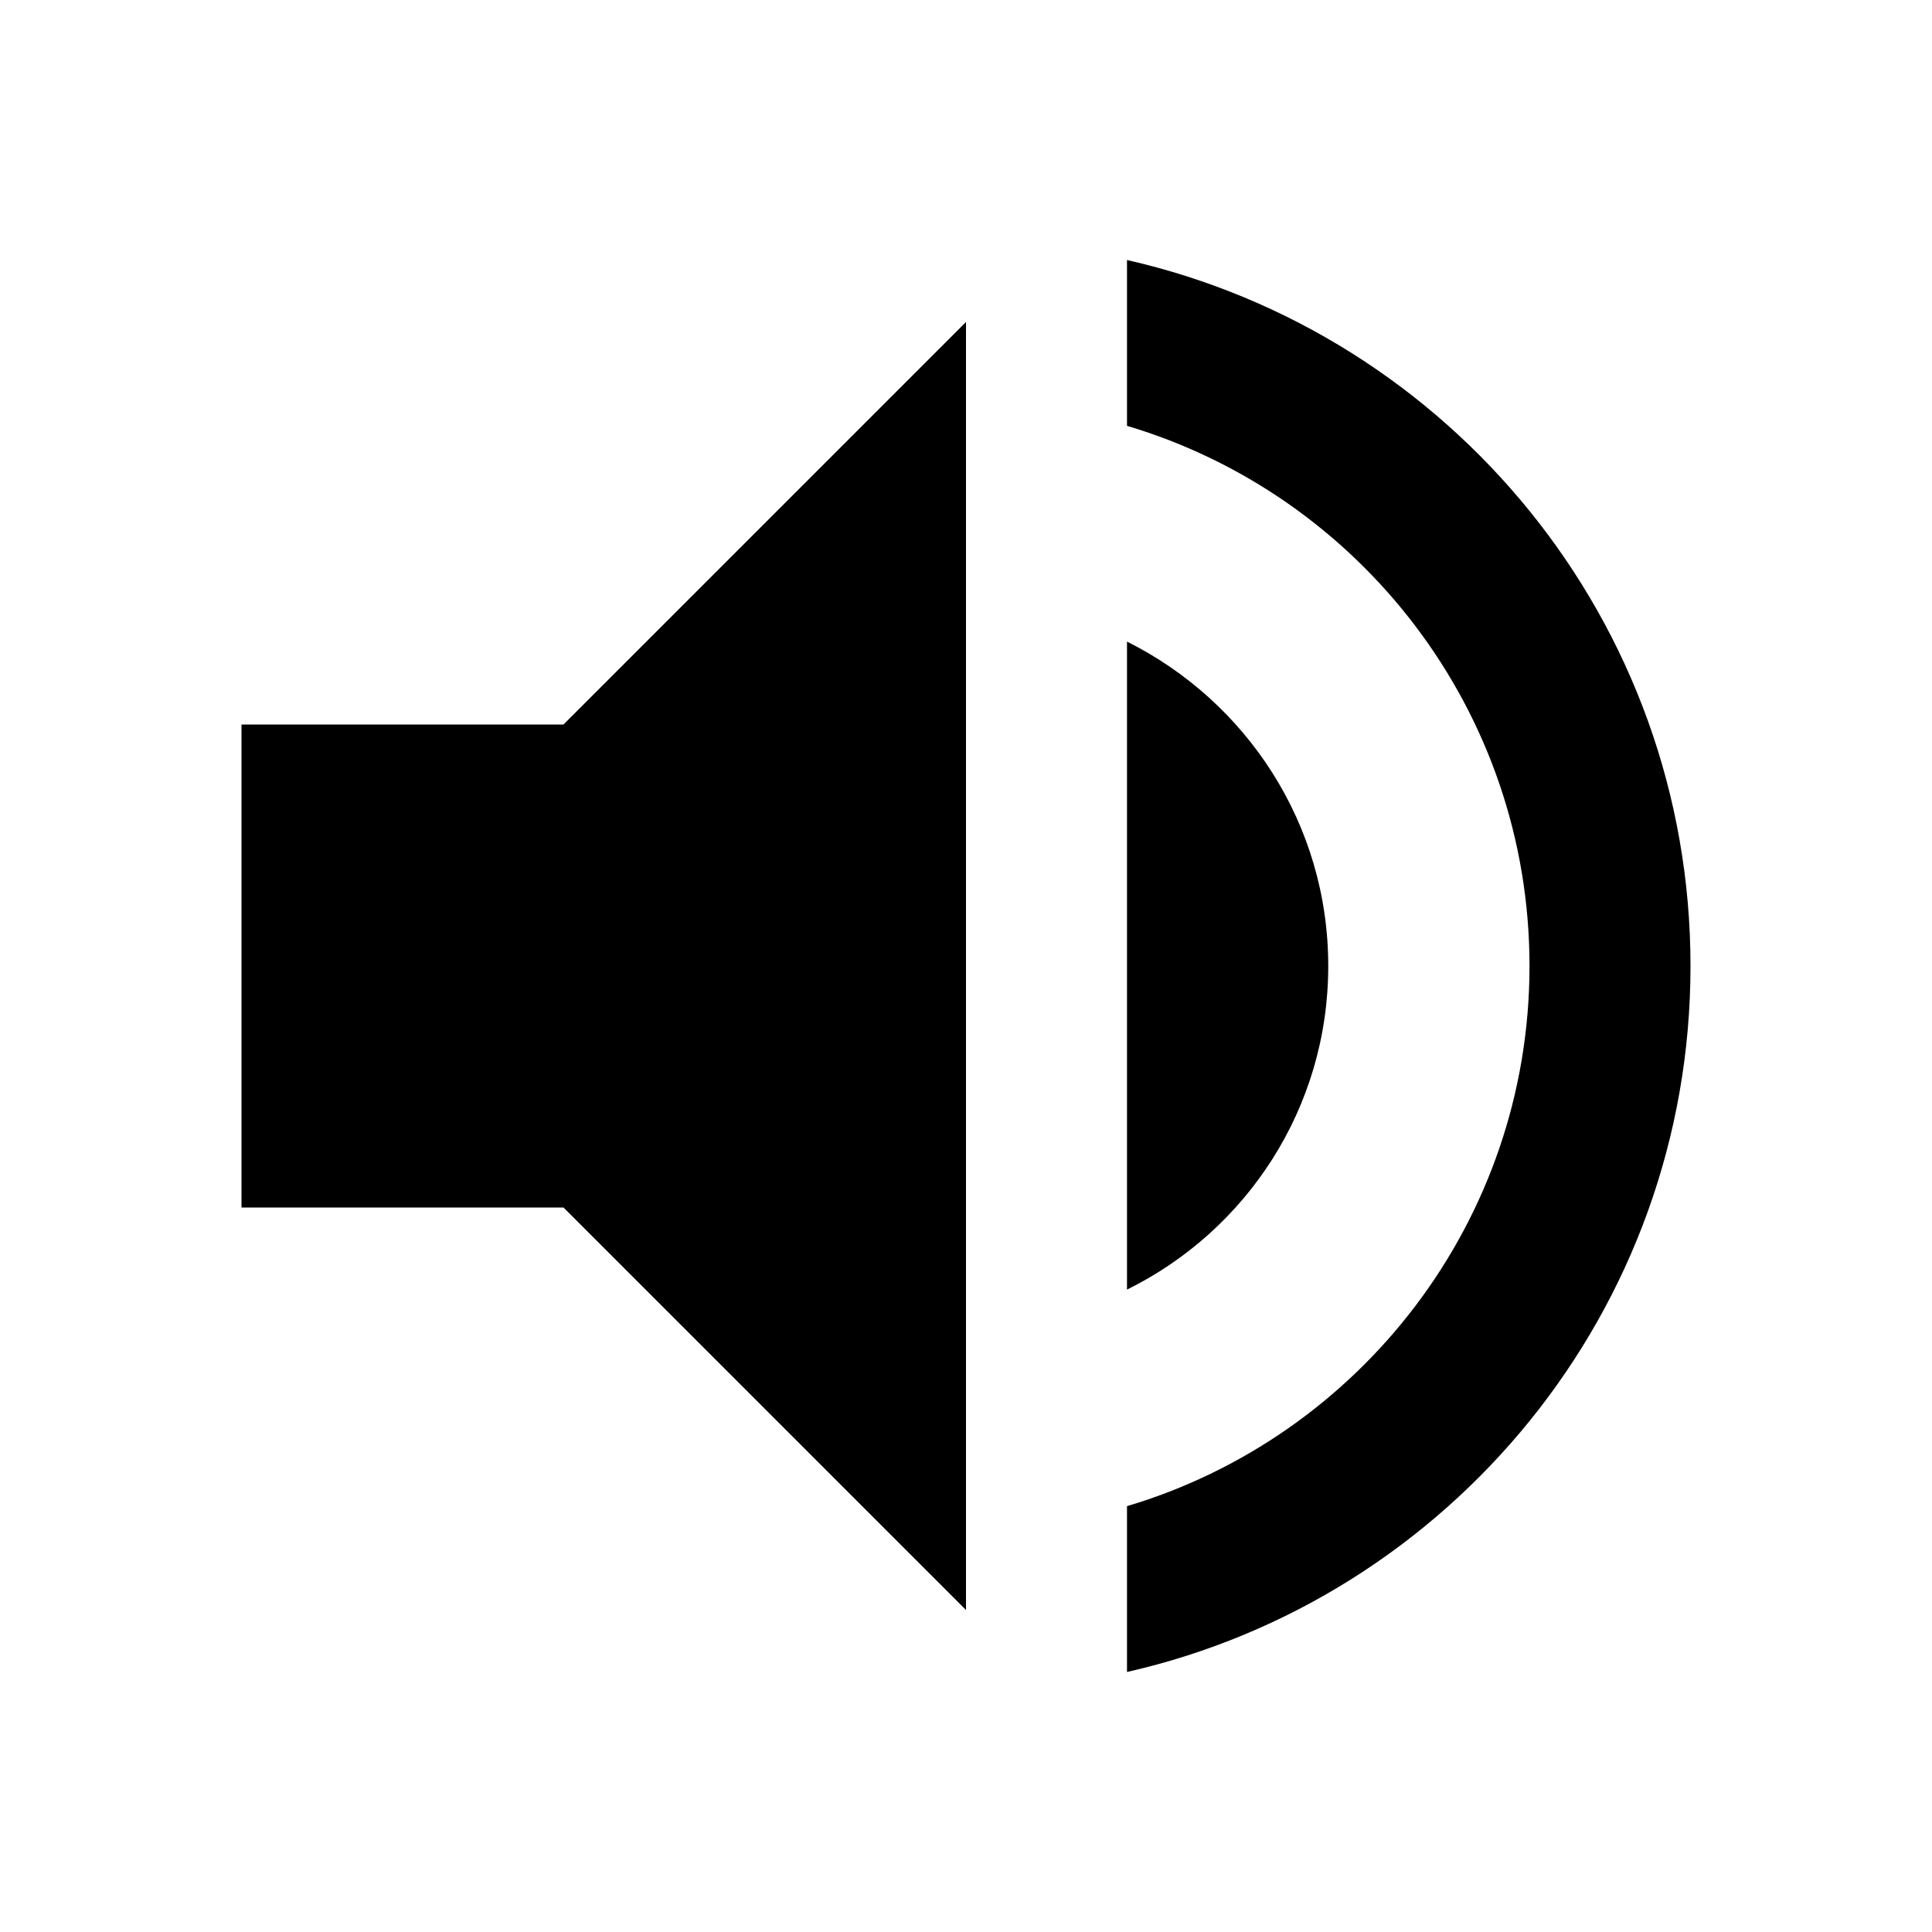
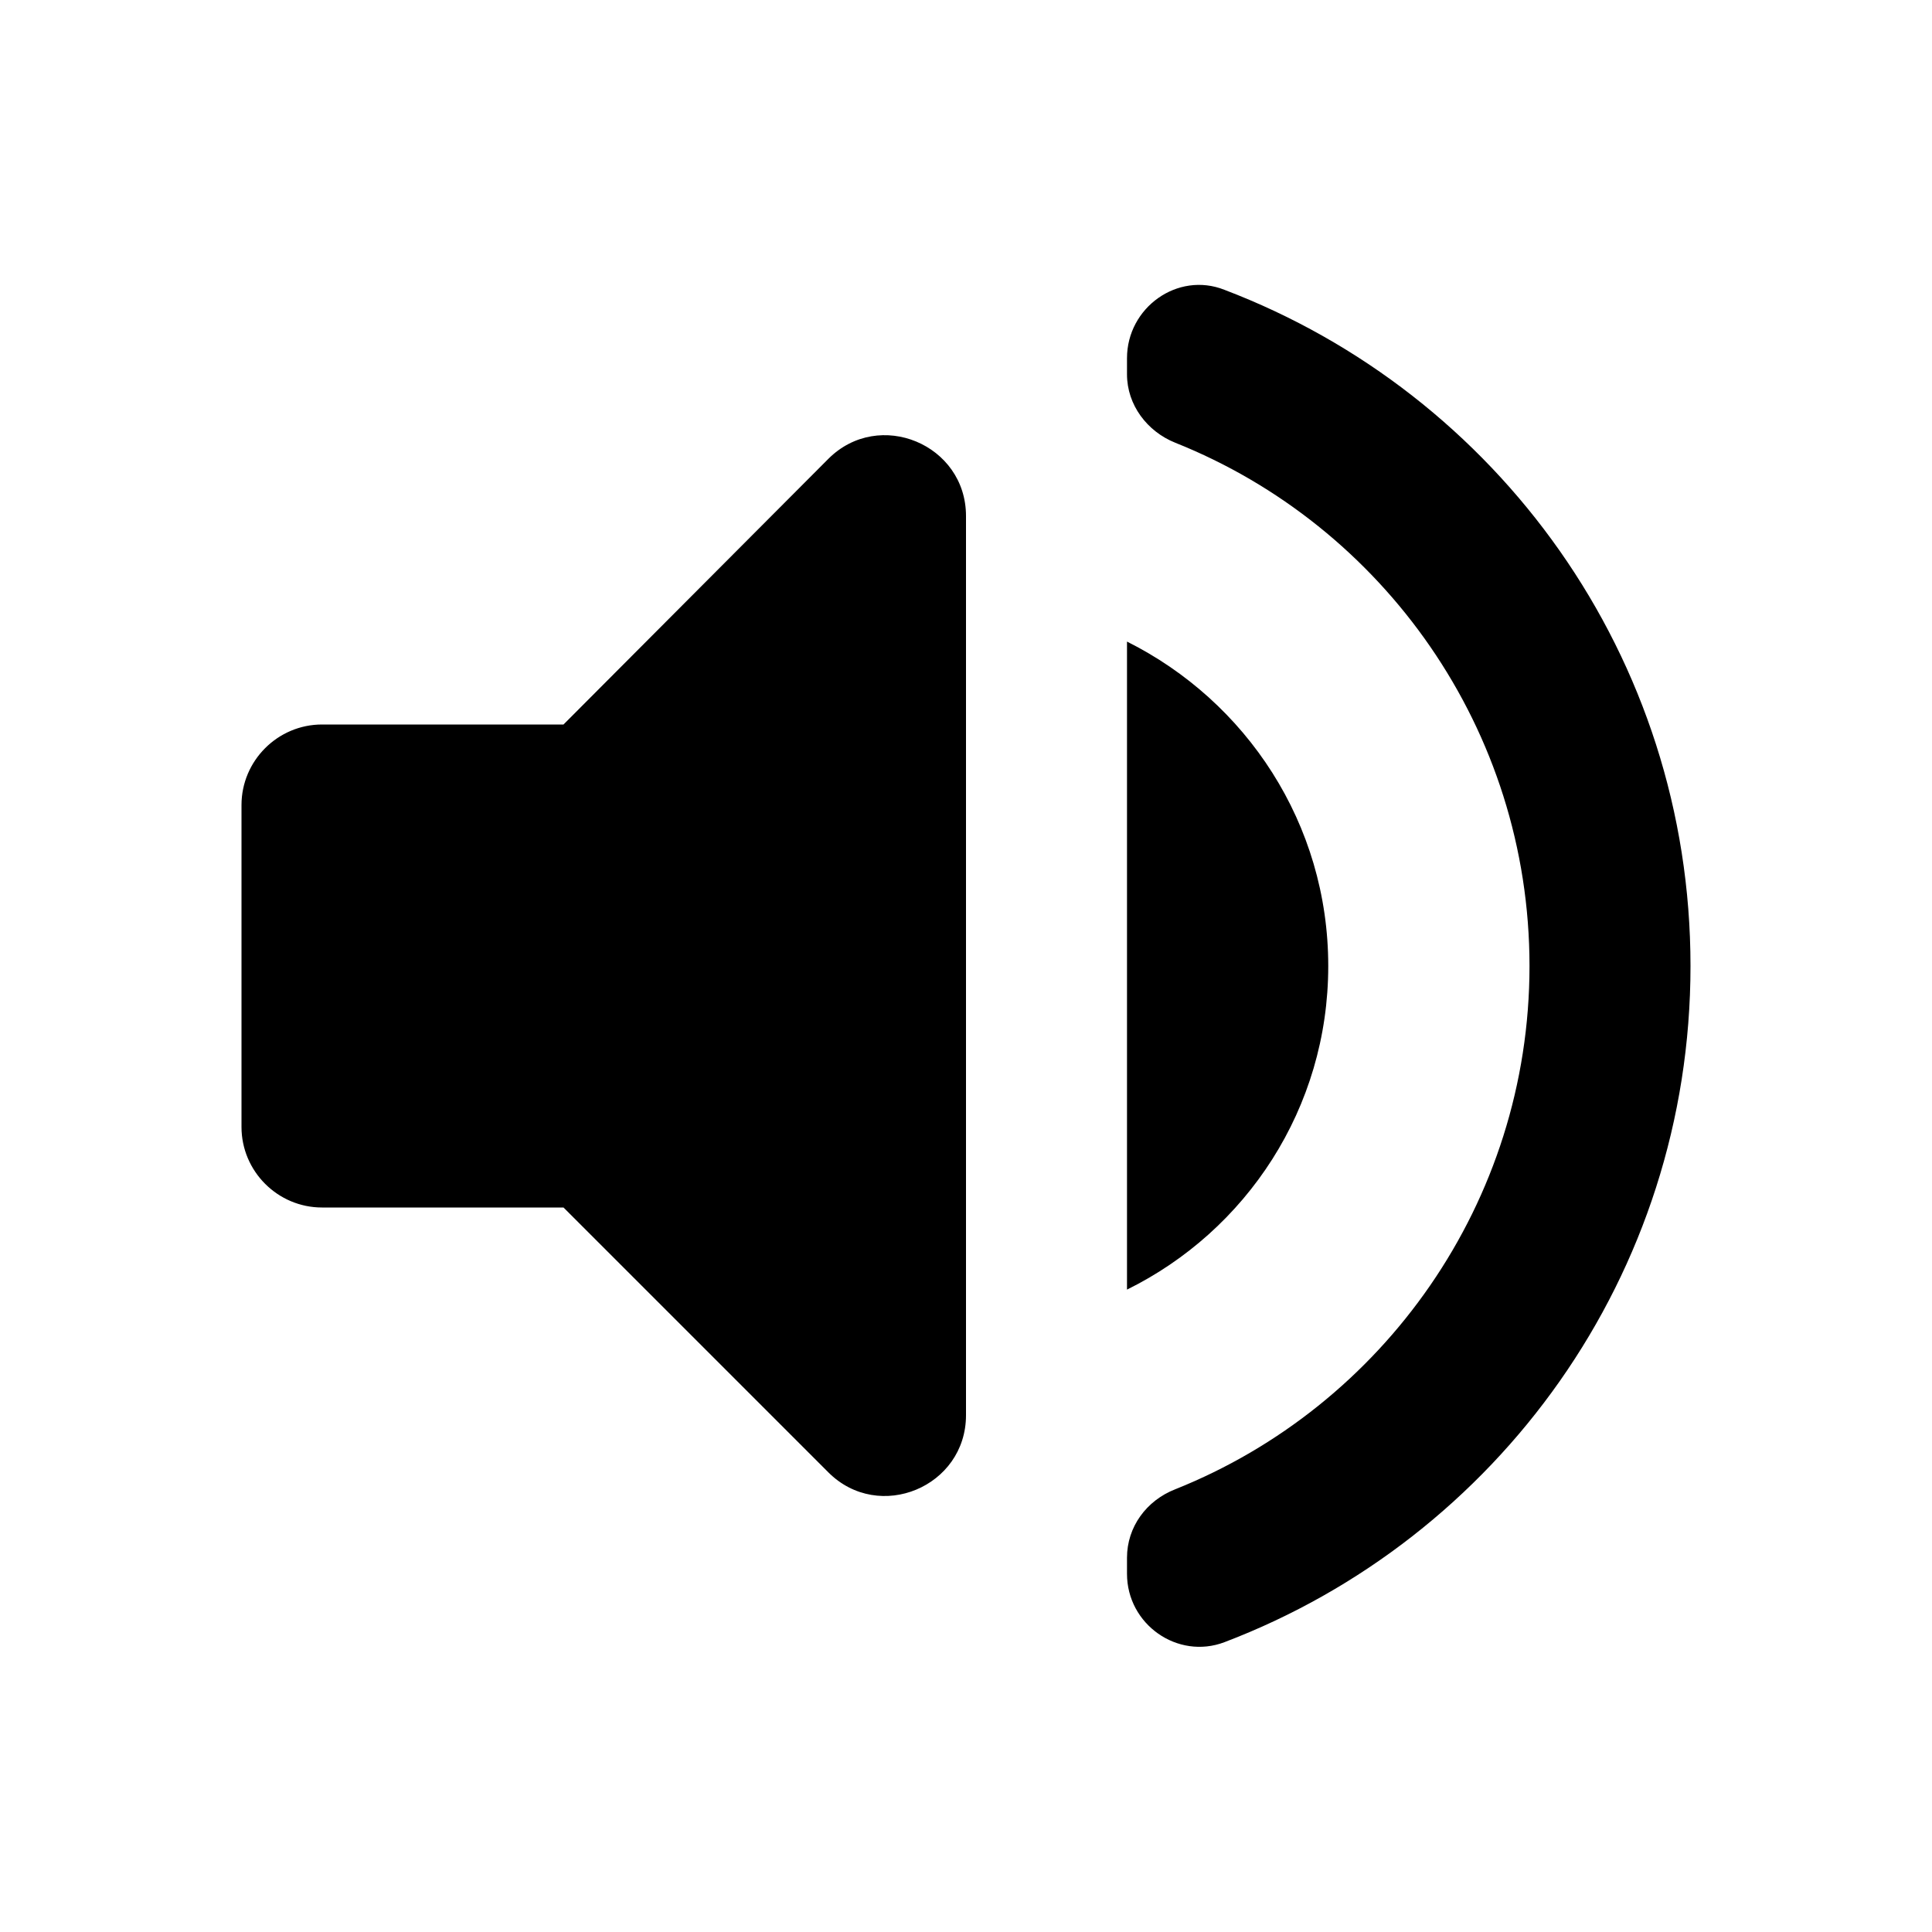
- <svg xmlns="http://www.w3.org/2000/svg" width="24" height="24" viewBox="0 0 24 24">
-   <path d="M3 9v6h4l5 5V4L7 9H3zm13.5 3c0-1.77-1.02-3.29-2.5-4.03v8.05c1.48-.73 2.5-2.25 2.5-4.02zM14 3.23v2.06c2.89.86 5 3.54 5 6.71s-2.11 5.85-5 6.71v2.06c4.01-.91 7-4.49 7-8.77s-2.99-7.86-7-8.77z" />
-   <path d="M0 0h24v24H0z" fill="none" />
+ <svg xmlns="http://www.w3.org/2000/svg" enable-background="new 0 0 24 24" height="24" viewBox="0 0 24 24" width="24">
+   <g>
+     <rect fill="none" height="24" width="24" />
+   </g>
+   <g>
+     <g>
+       <path d="M3,10v4c0,0.55,0.45,1,1,1h3l3.29,3.29c0.63,0.63,1.71,0.18,1.71-0.71V6.41c0-0.89-1.08-1.34-1.71-0.71L7,9H4 C3.45,9,3,9.45,3,10z M16.5,12c0-1.77-1.02-3.29-2.5-4.03v8.05C15.48,15.29,16.5,13.77,16.5,12z M14,4.45v0.2 c0,0.38,0.25,0.71,0.6,0.85C17.18,6.53,19,9.06,19,12s-1.82,5.47-4.4,6.5c-0.36,0.14-0.6,0.47-0.6,0.85v0.2 c0,0.63,0.63,1.07,1.21,0.85C18.6,19.11,21,15.84,21,12s-2.4-7.11-5.79-8.4C14.63,3.37,14,3.82,14,4.45z" />
+     </g>
+   </g>
</svg>
